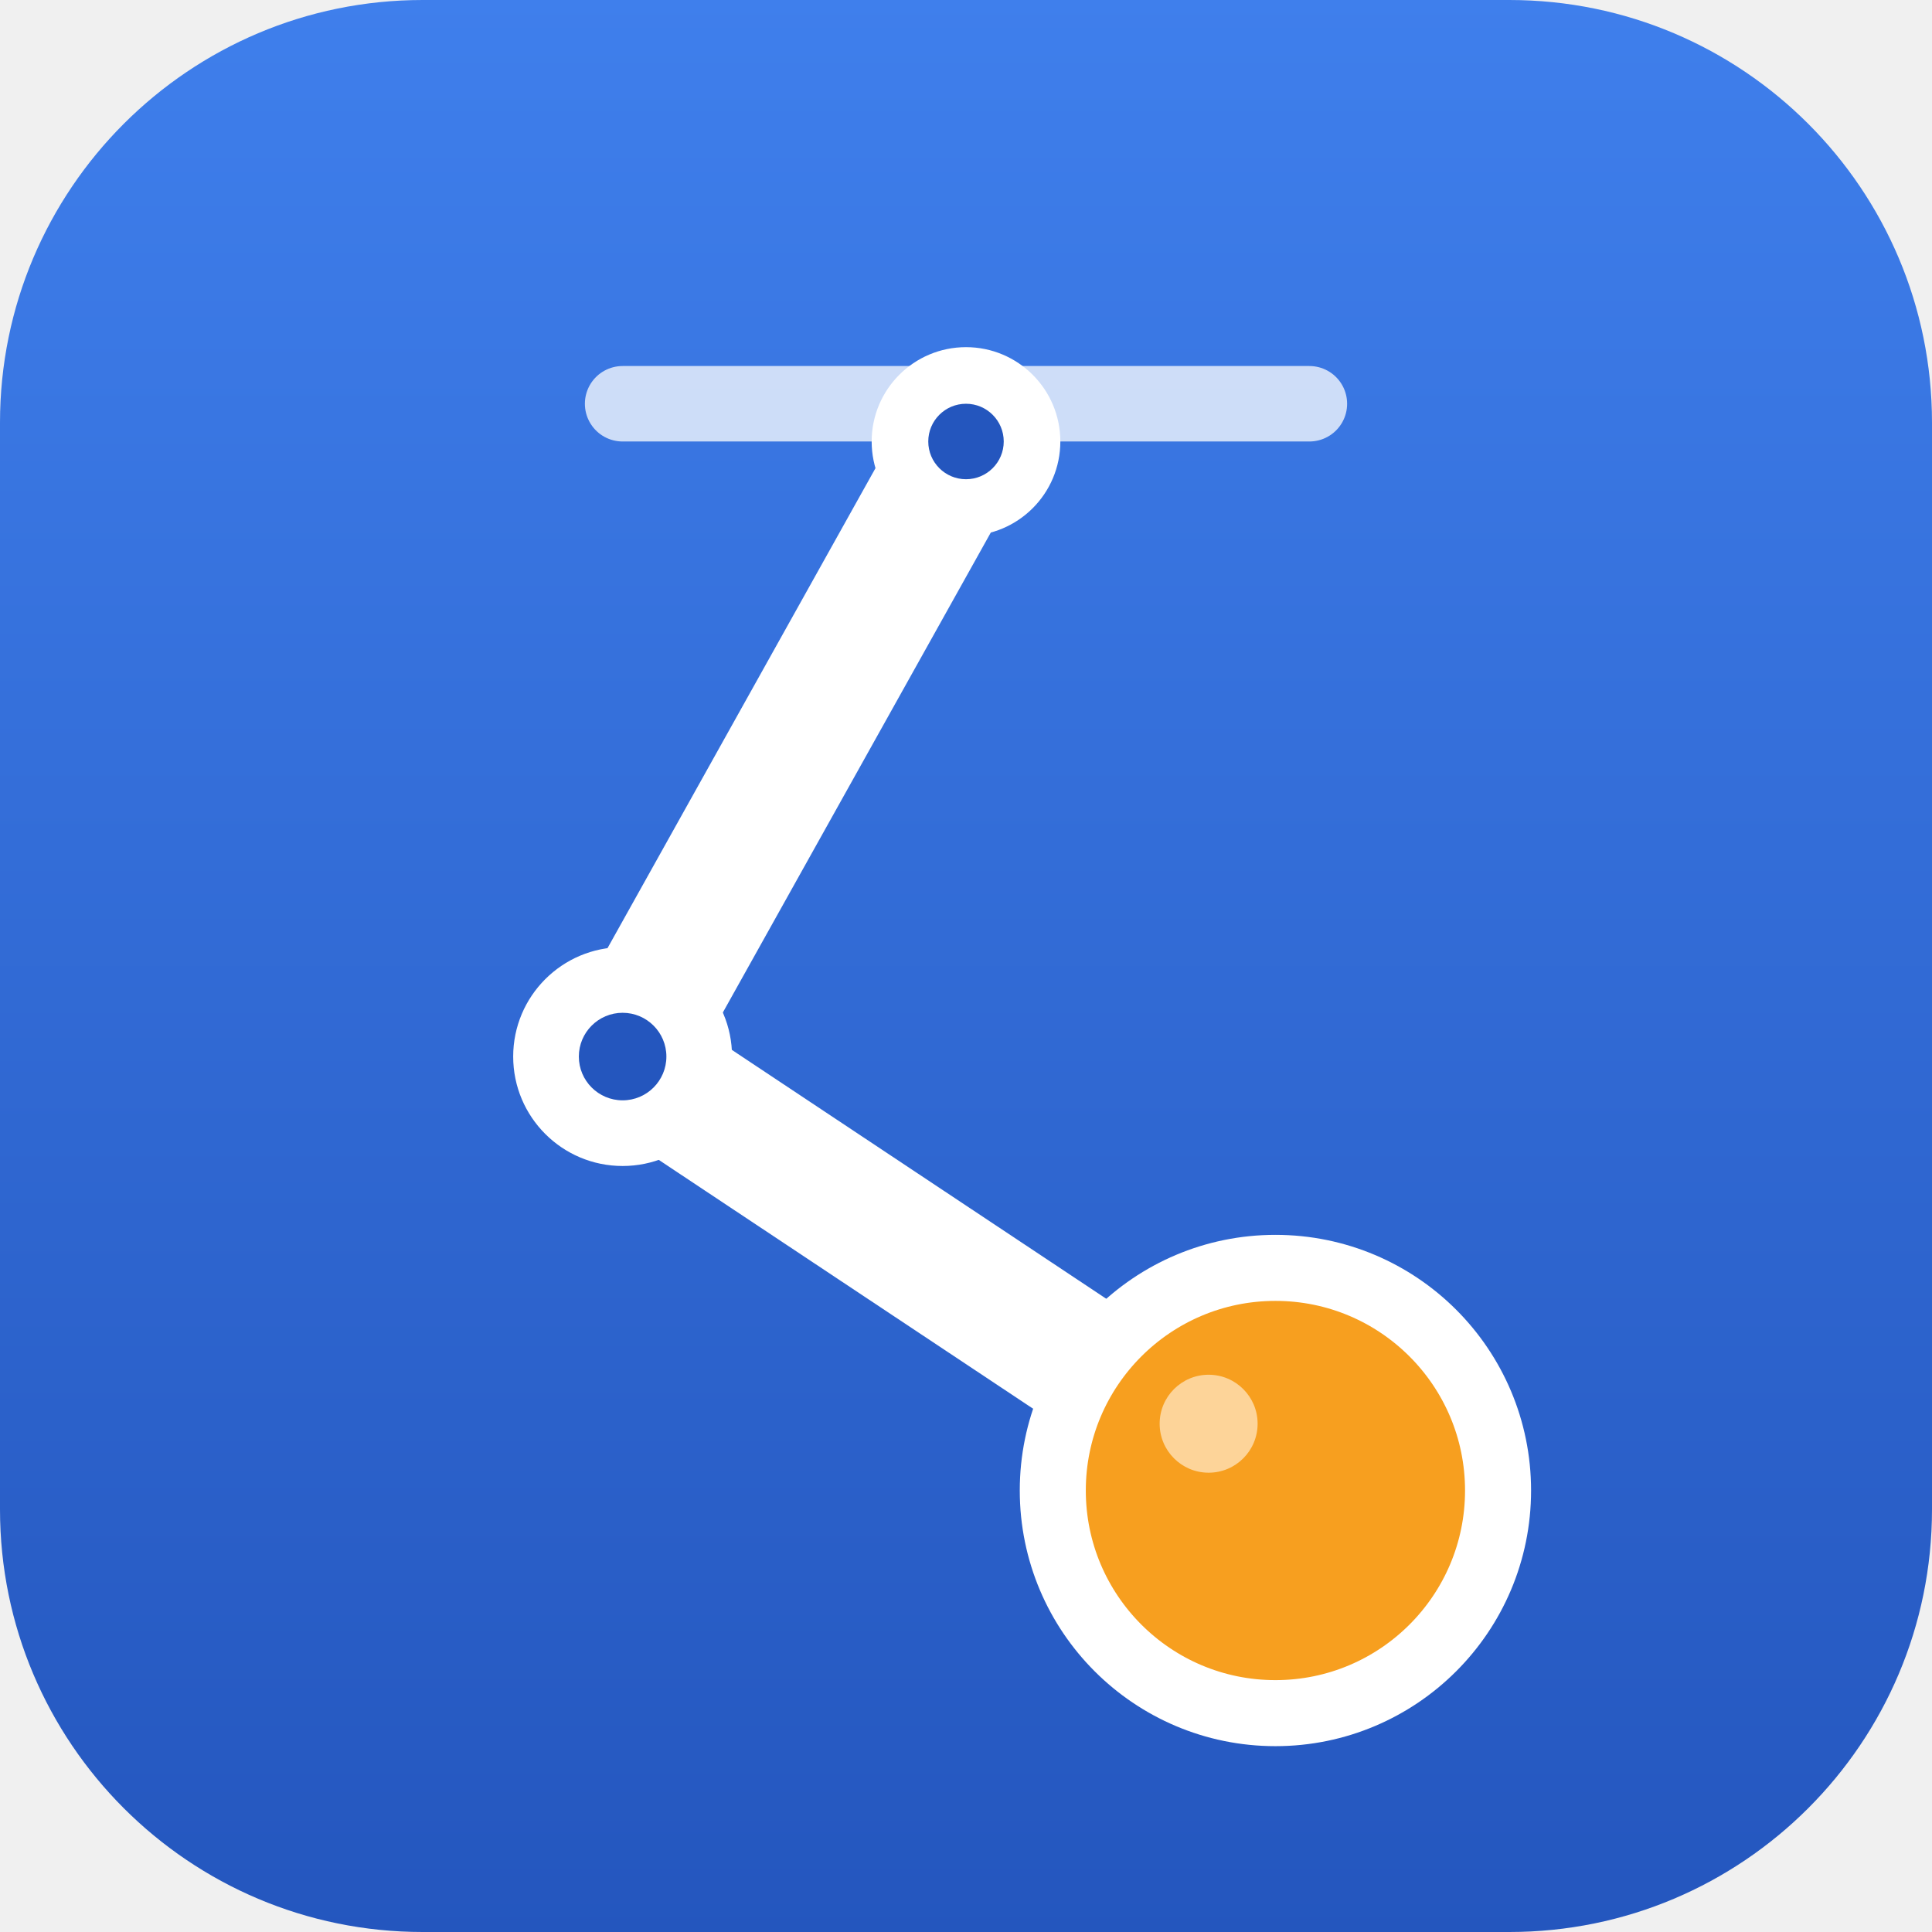
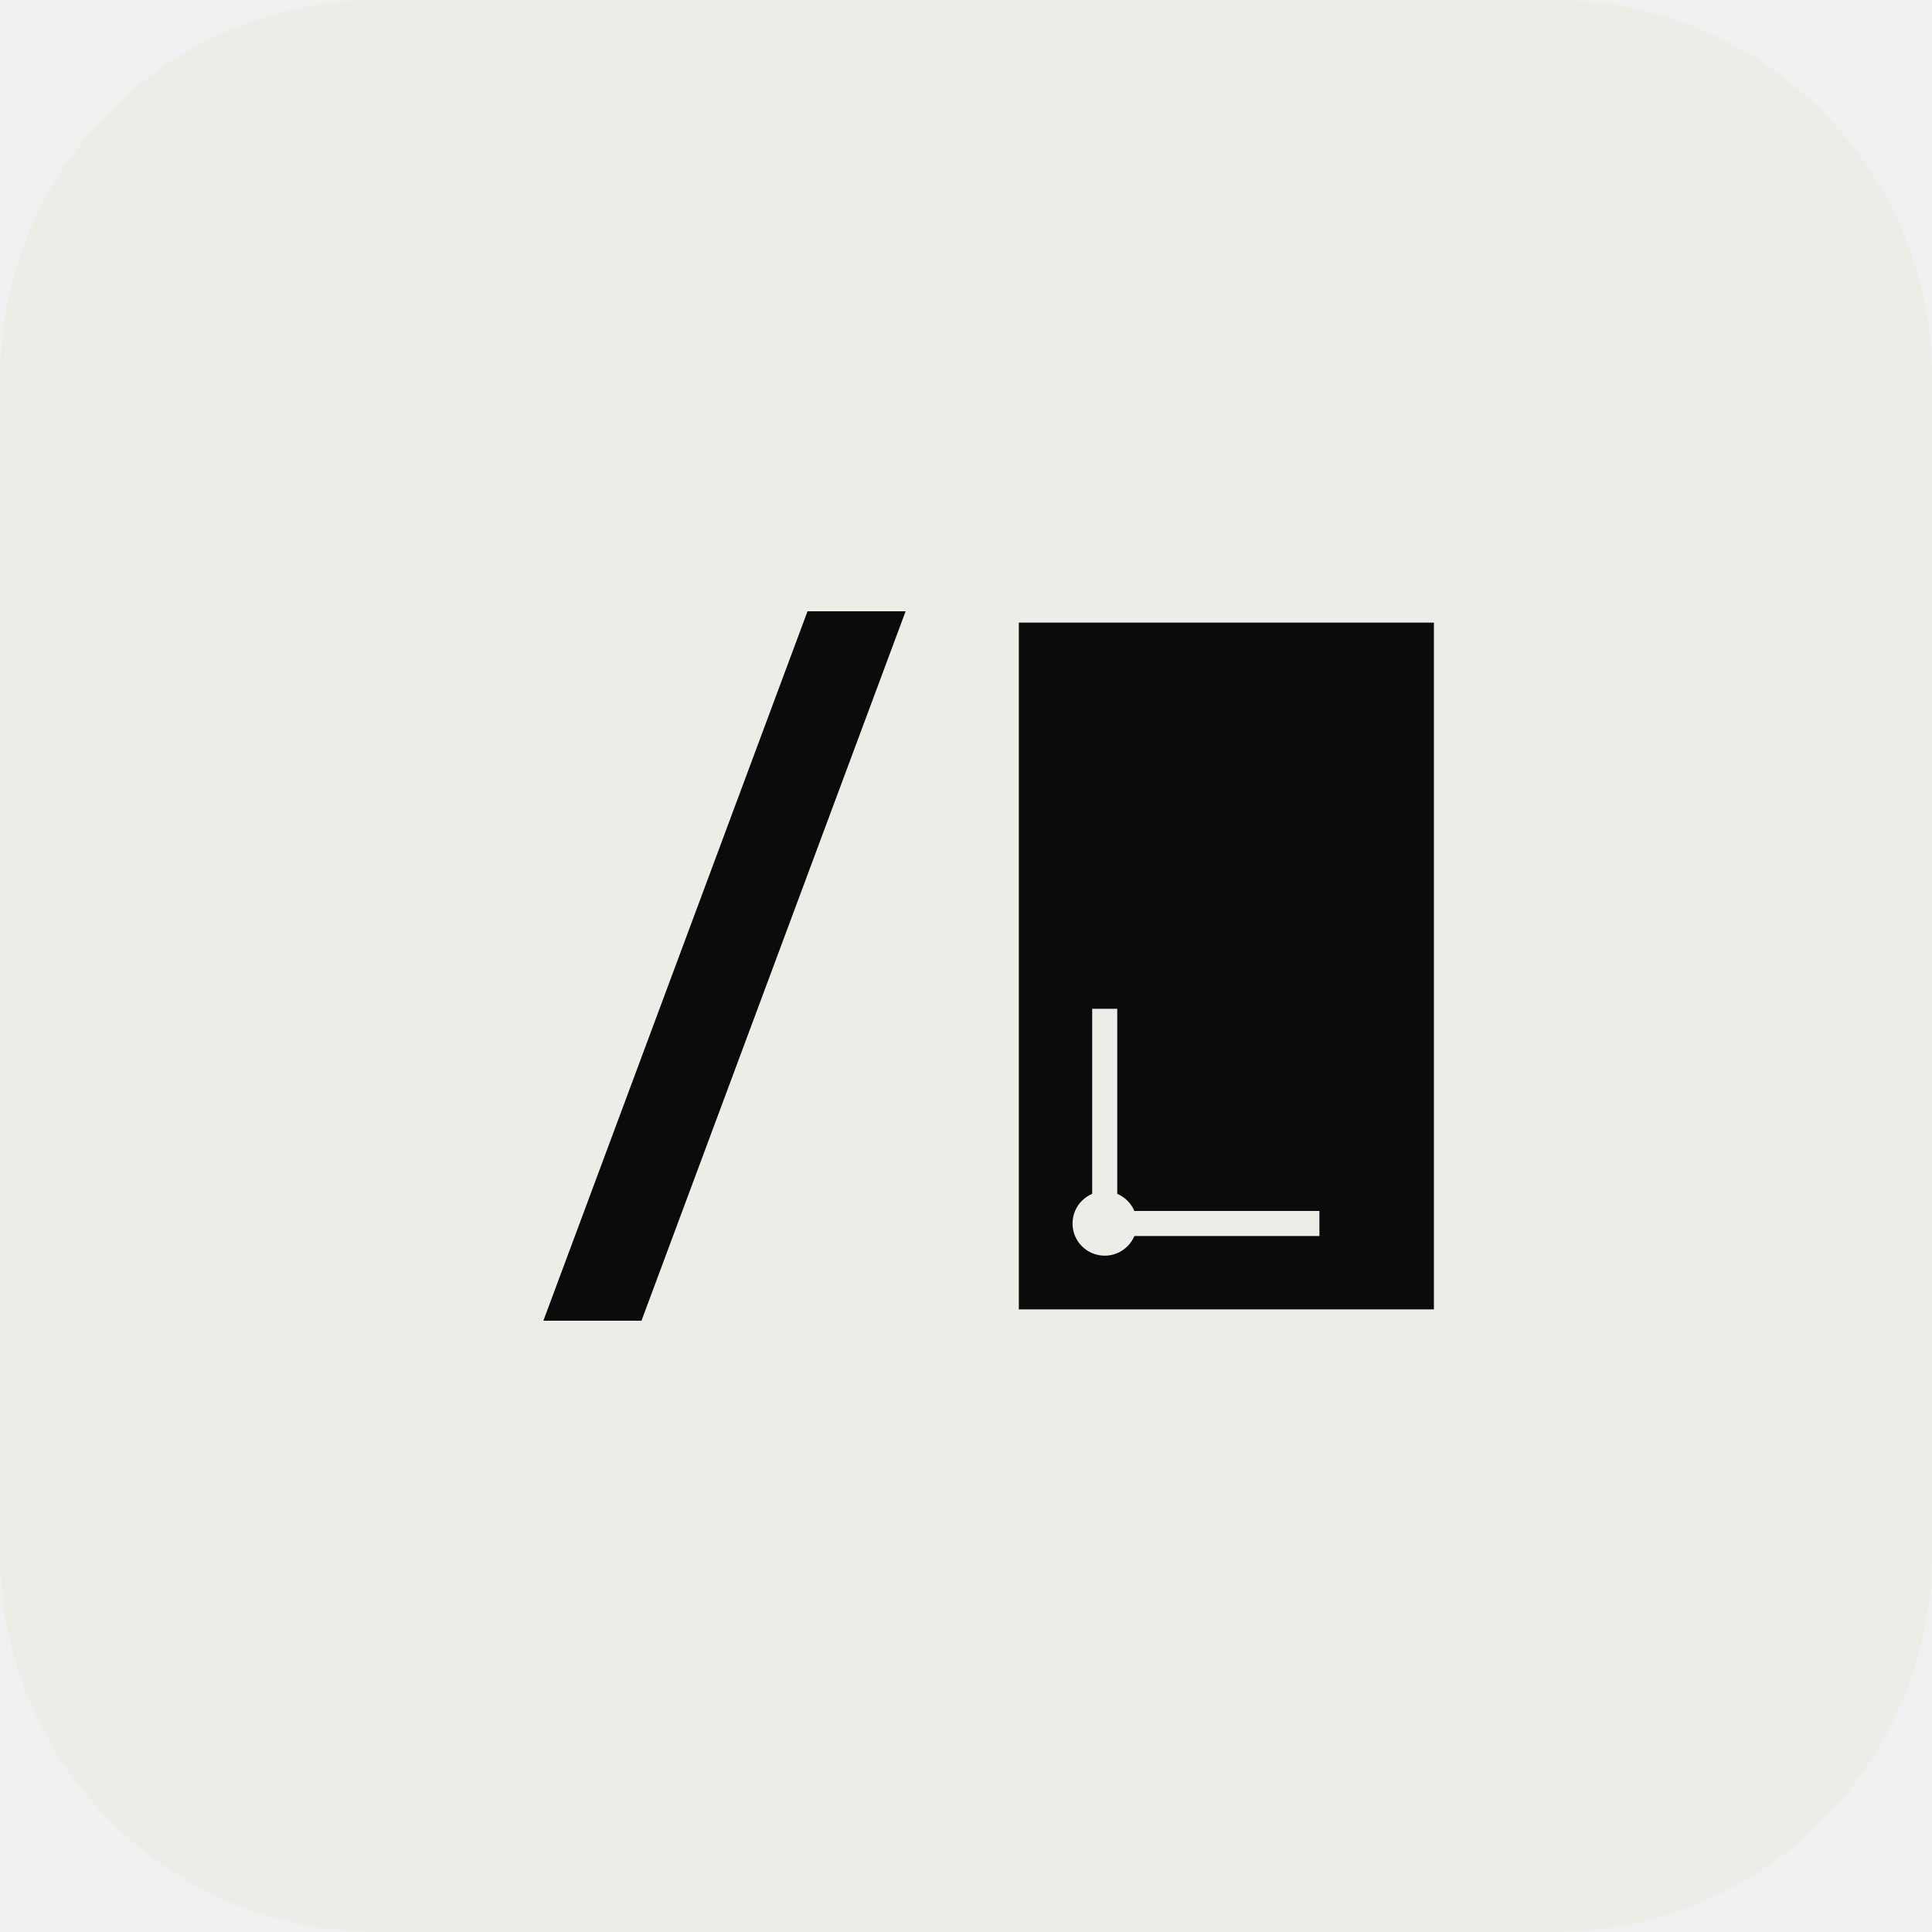
- <svg xmlns="http://www.w3.org/2000/svg" viewBox="0 0 1024 1024" width="1024" height="1024">
-   <defs>
-     <linearGradient id="tile" x1="0" y1="0" x2="0" y2="1">
-       <stop offset="0" stop-color="#3f7fec" />
-       <stop offset="1" stop-color="#2456be" />
-     </linearGradient>
-   </defs>
-   <rect width="1024" height="1024" rx="224" fill="url(#tile)" />
-   <line x1="330" y1="214" x2="694" y2="214" stroke="#ffffff" stroke-opacity="0.75" stroke-width="40" stroke-linecap="round" />
-   <polyline points="512,234 330,560 676,790" fill="none" stroke="#ffffff" stroke-width="70" stroke-linecap="round" stroke-linejoin="round" />
-   <circle cx="512" cy="234" r="50" fill="#ffffff" />
-   <circle cx="512" cy="234" r="20" fill="#2456be" />
-   <circle cx="330" cy="560" r="58" fill="#ffffff" />
-   <circle cx="330" cy="560" r="23.2" fill="#2456be" />
-   <circle cx="676" cy="790" r="118" fill="#f79f1f" stroke="#ffffff" stroke-width="35" />
-   <circle cx="640.6" cy="754.6" r="25.96" fill="#ffeccd" fill-opacity="0.7" />
+ <svg xmlns="http://www.w3.org/2000/svg" viewBox="0 0 512 512" width="512" height="512" role="img" aria-label="freedyn2">
+   <rect width="512.0" height="512.0" rx="100" fill="#EDEDE8" />
+   <path d="M144.0 350.0 214.0 162.0H240.0L170.0 350.0Z" fill="#0B0B0C" />
+   <rect x="270.00" y="165.00" width="110.0" height="182.0" fill="#0B0B0C" />
+   <line x1="292.76" y1="324.24" x2="349.66" y2="324.24" stroke="#EDEDE8" stroke-width="6.64" />
+   <line x1="292.76" y1="324.24" x2="292.76" y2="267.34" stroke="#EDEDE8" stroke-width="6.64" />
+   <circle cx="292.76" cy="324.24" r="8.53" fill="#EDEDE8" />
</svg>
